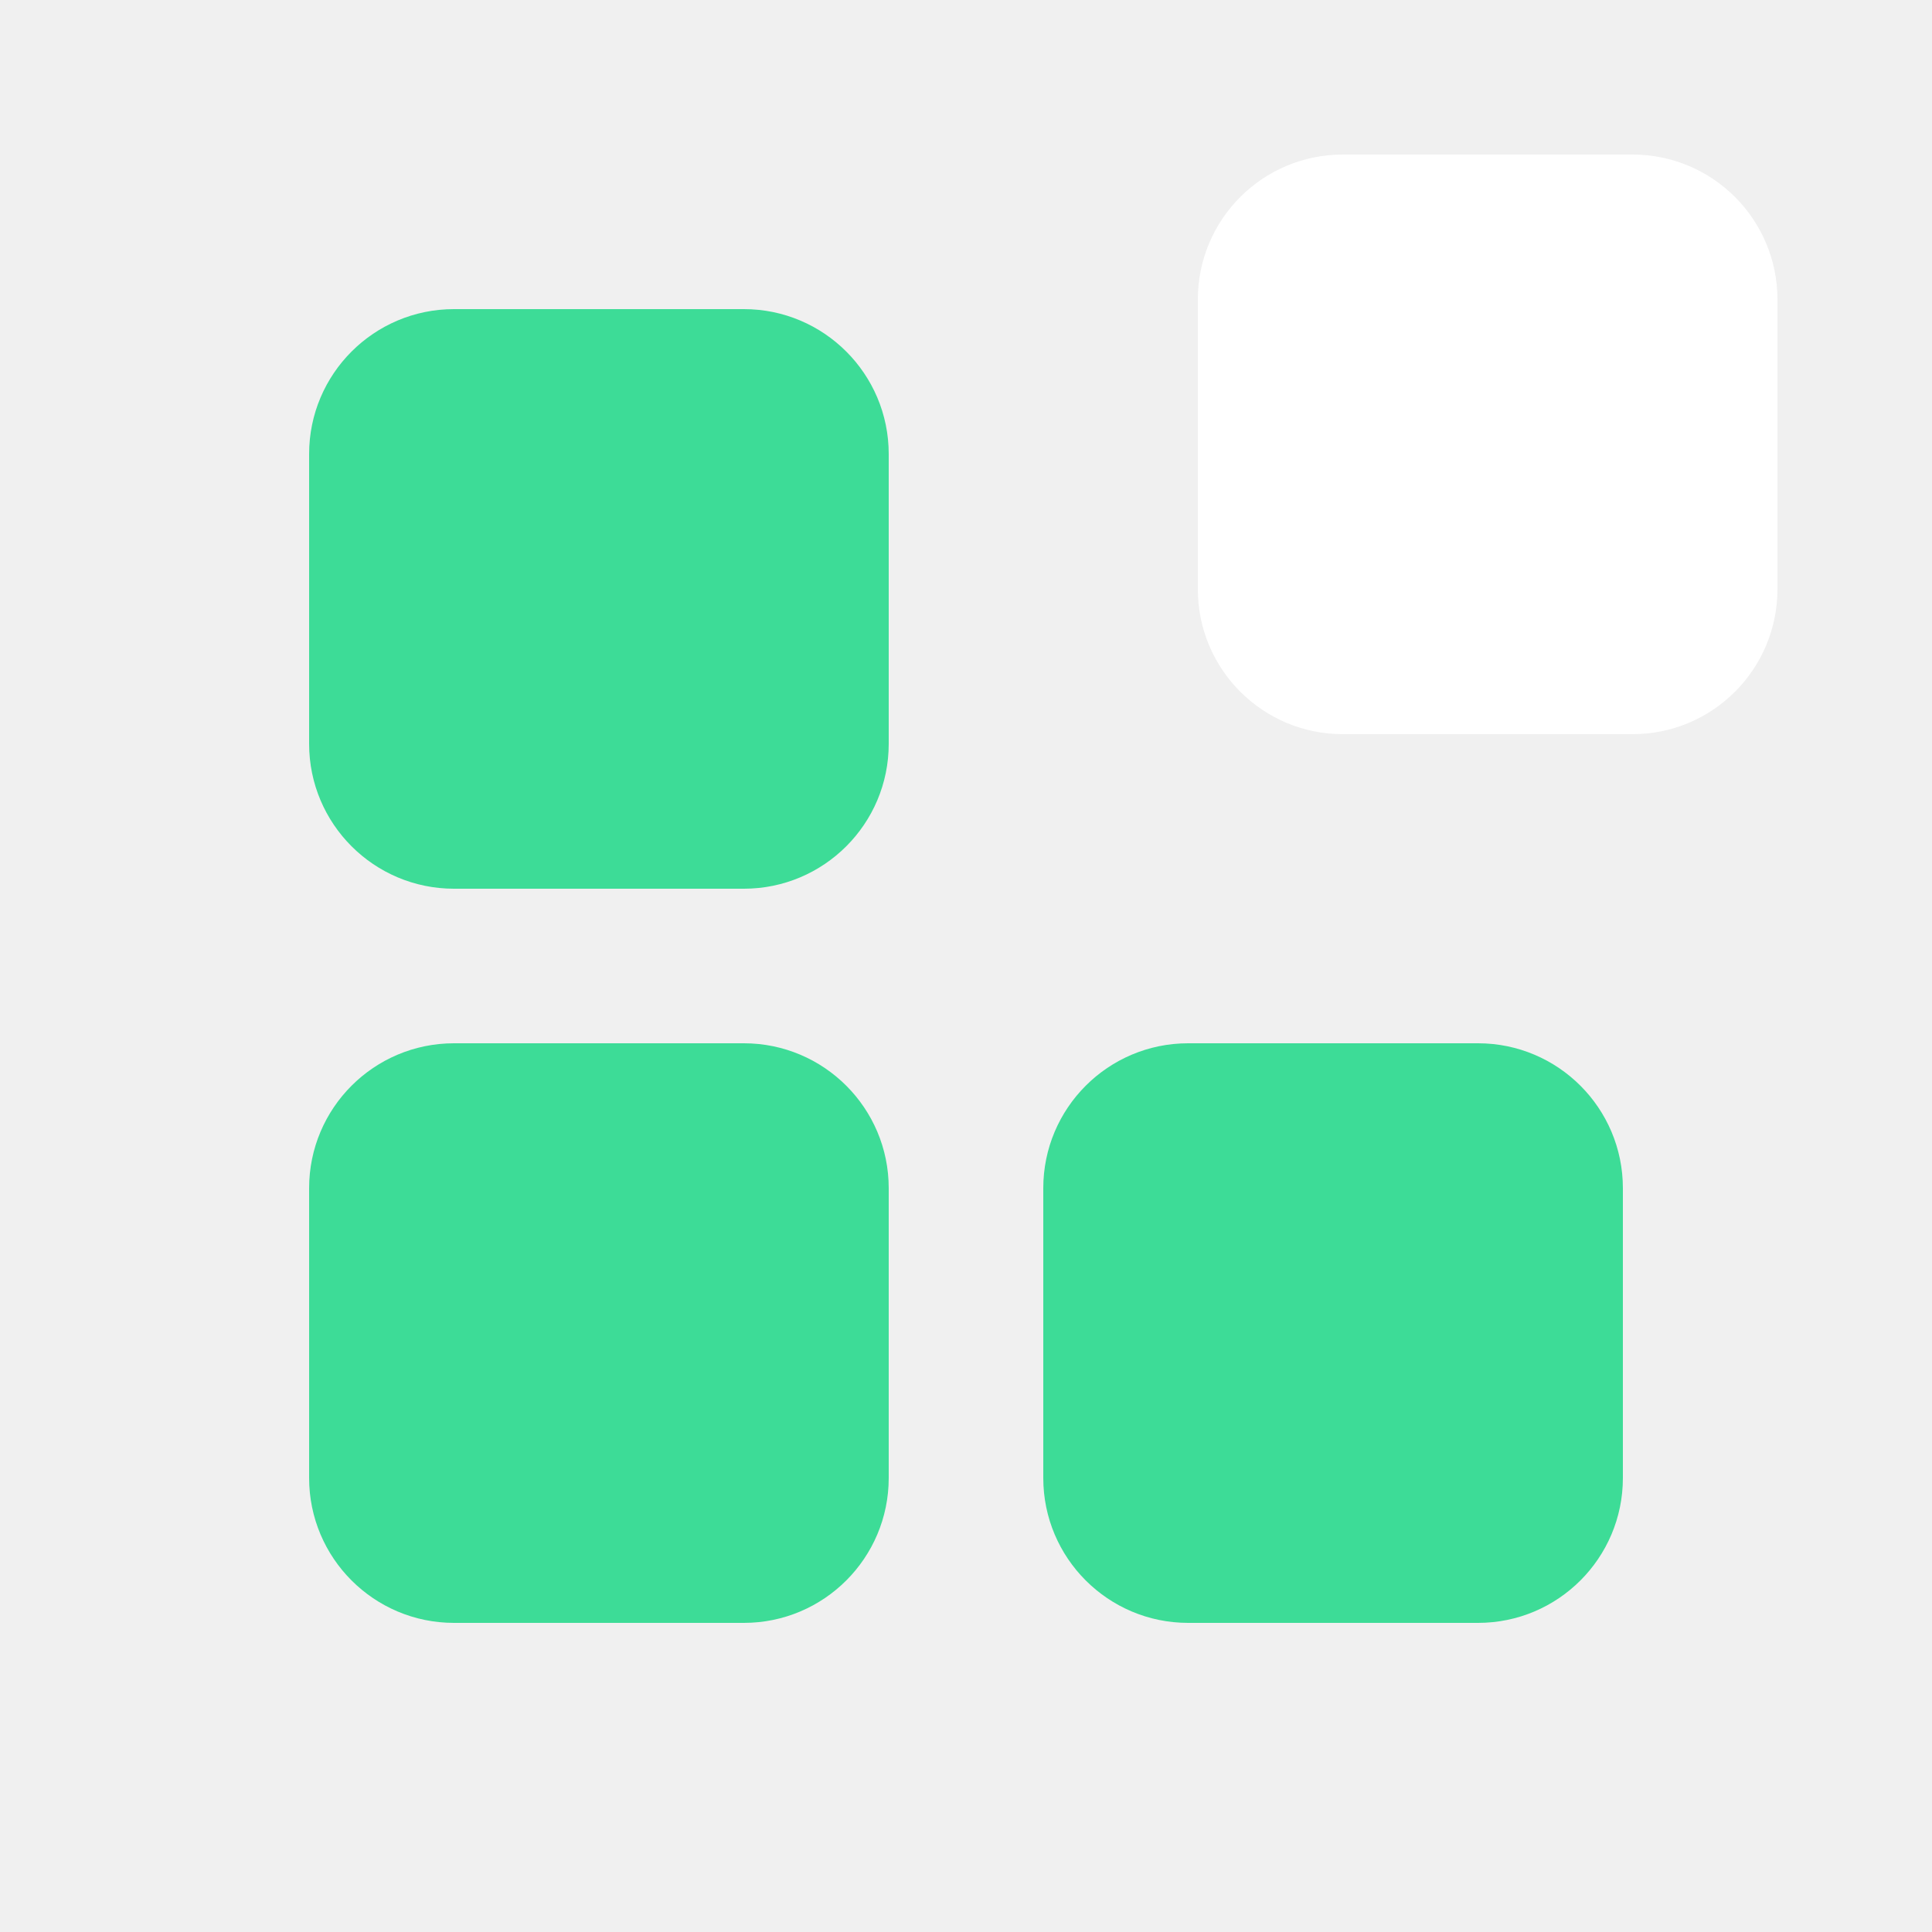
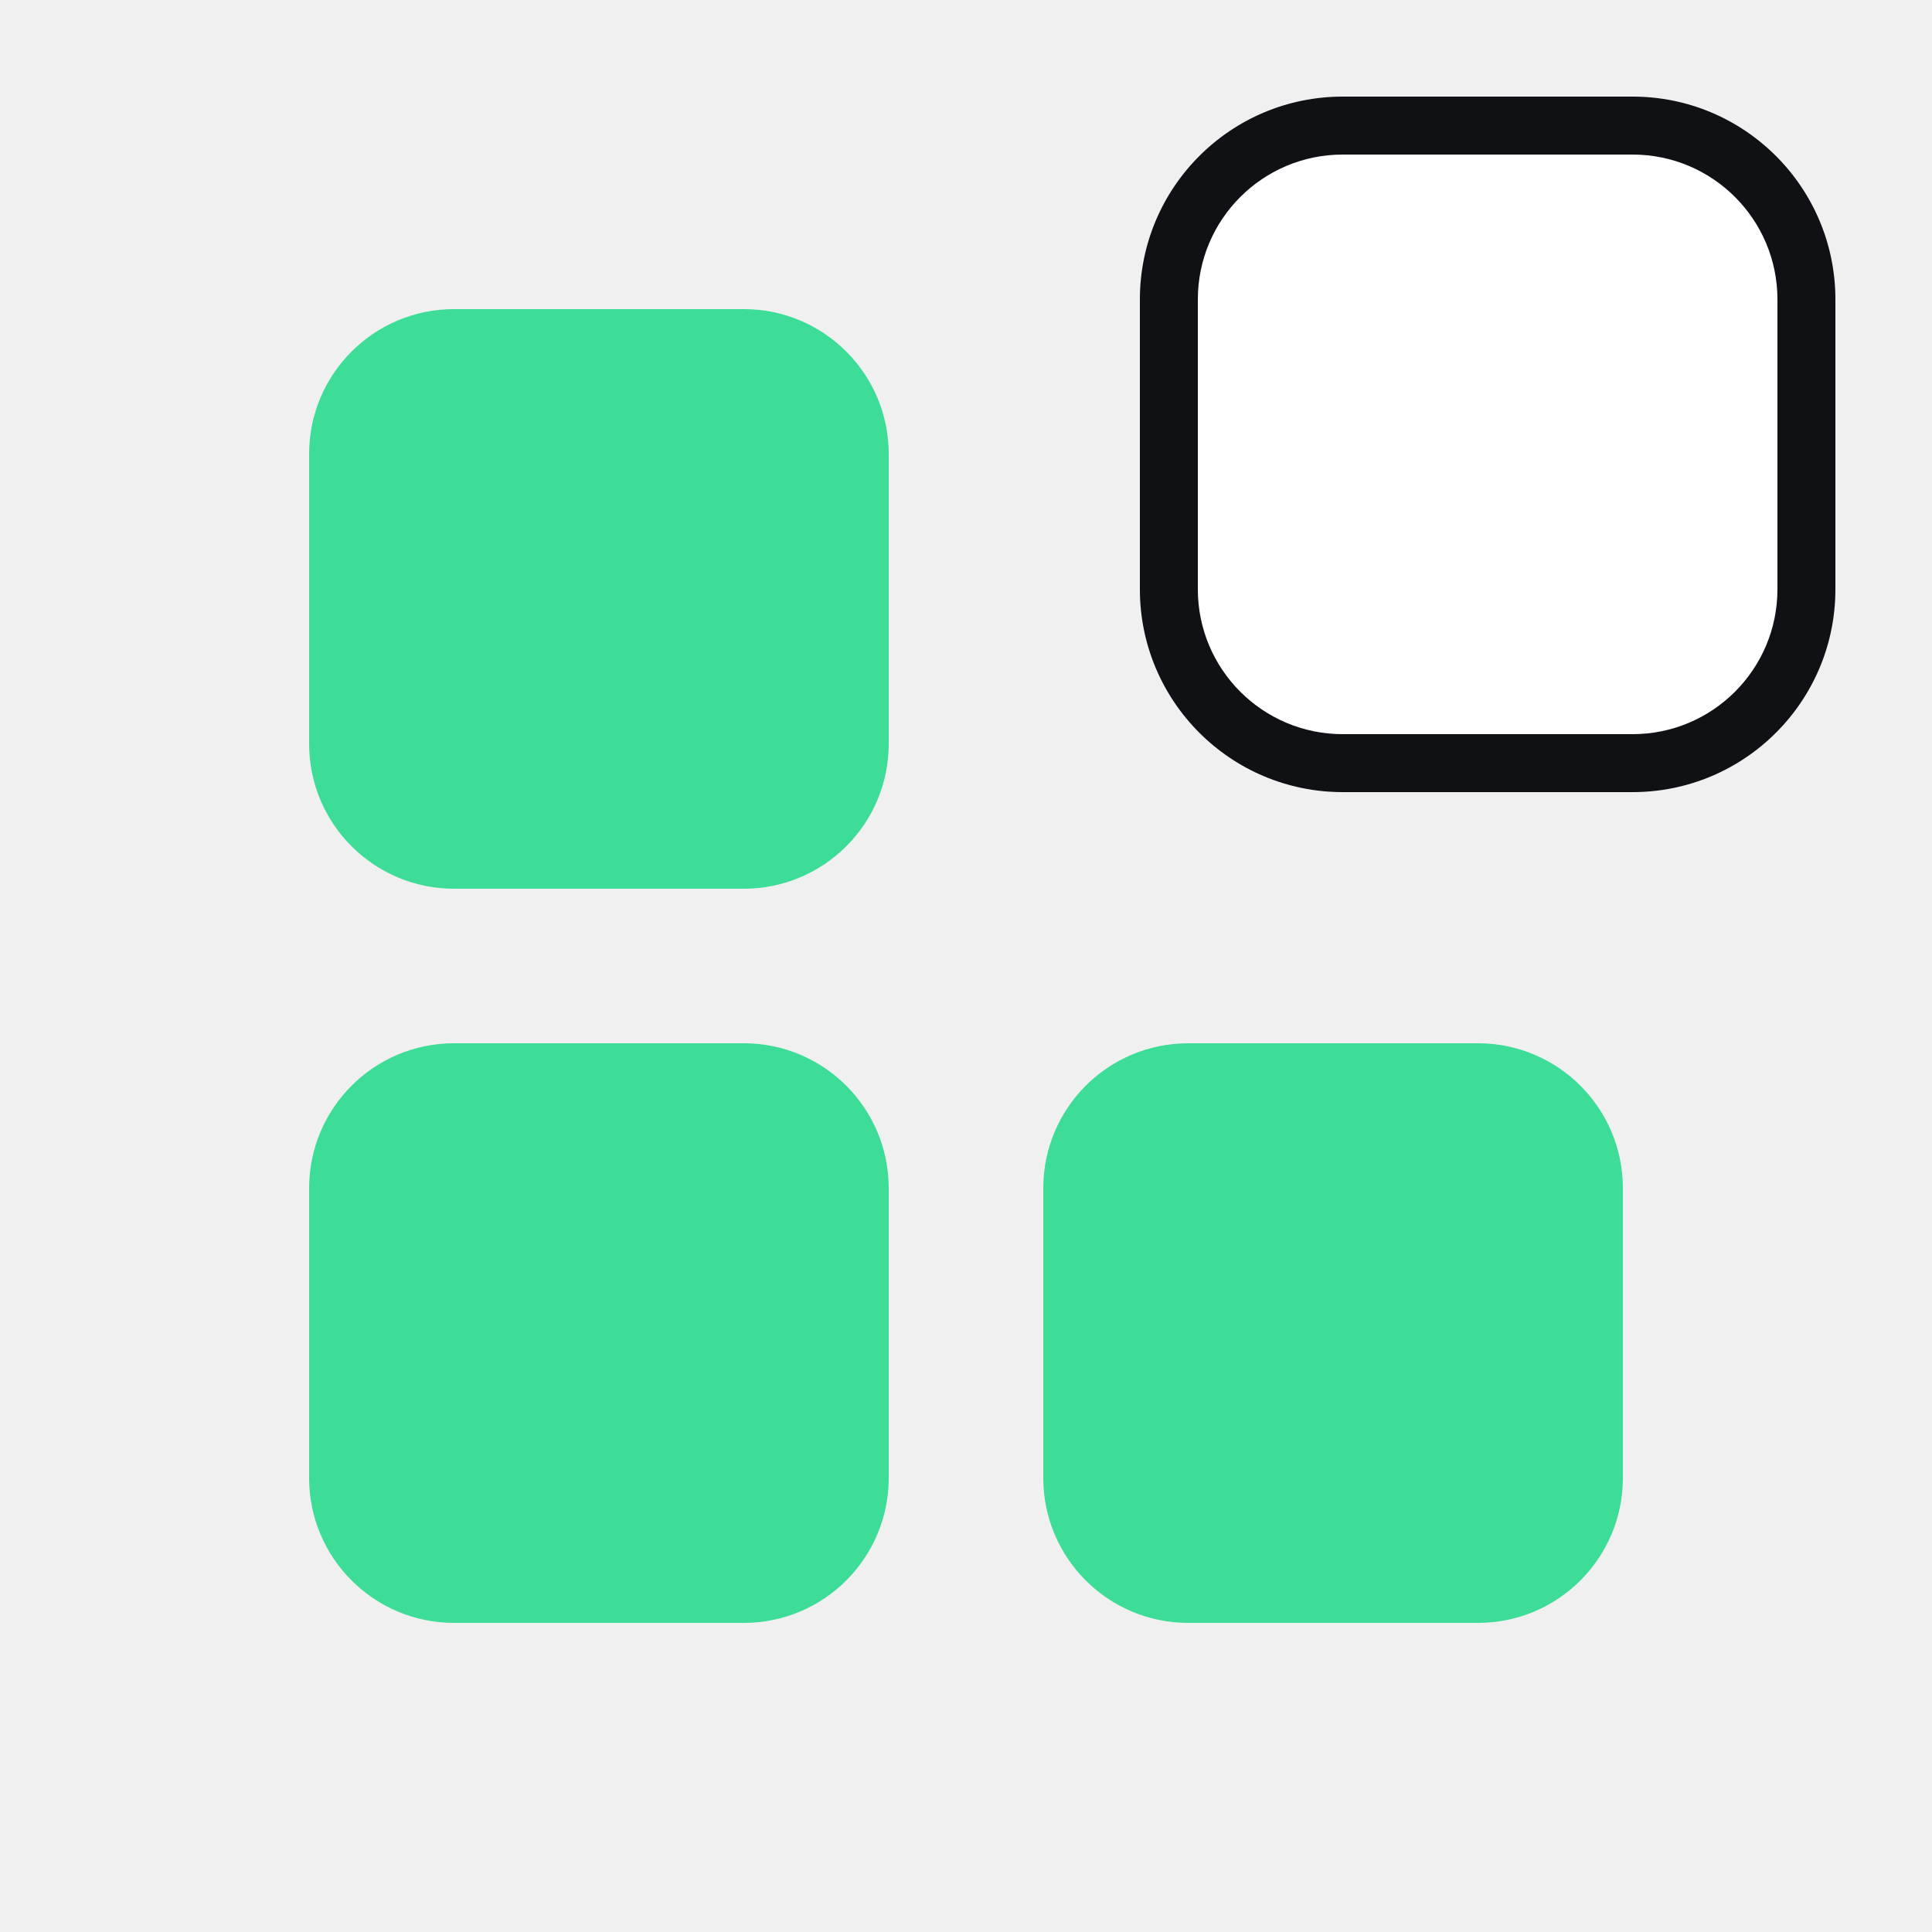
<svg xmlns="http://www.w3.org/2000/svg" viewBox="0 0 100 100">
  <rect x="16" y="54" width="30" height="30" rx="7.5" fill="#3DDC97" />
  <rect x="54" y="54" width="30" height="30" rx="7.5" fill="#3DDC97" />
  <rect x="16" y="16" width="30" height="30" rx="7.5" fill="#3DDC97" />
+   <rect x="59" y="5" width="36" height="36" rx="10.5" fill="#0F1115" />
  <rect x="62" y="8" width="30" height="30" rx="7.5" fill="#FFFFFF" />
</svg>
